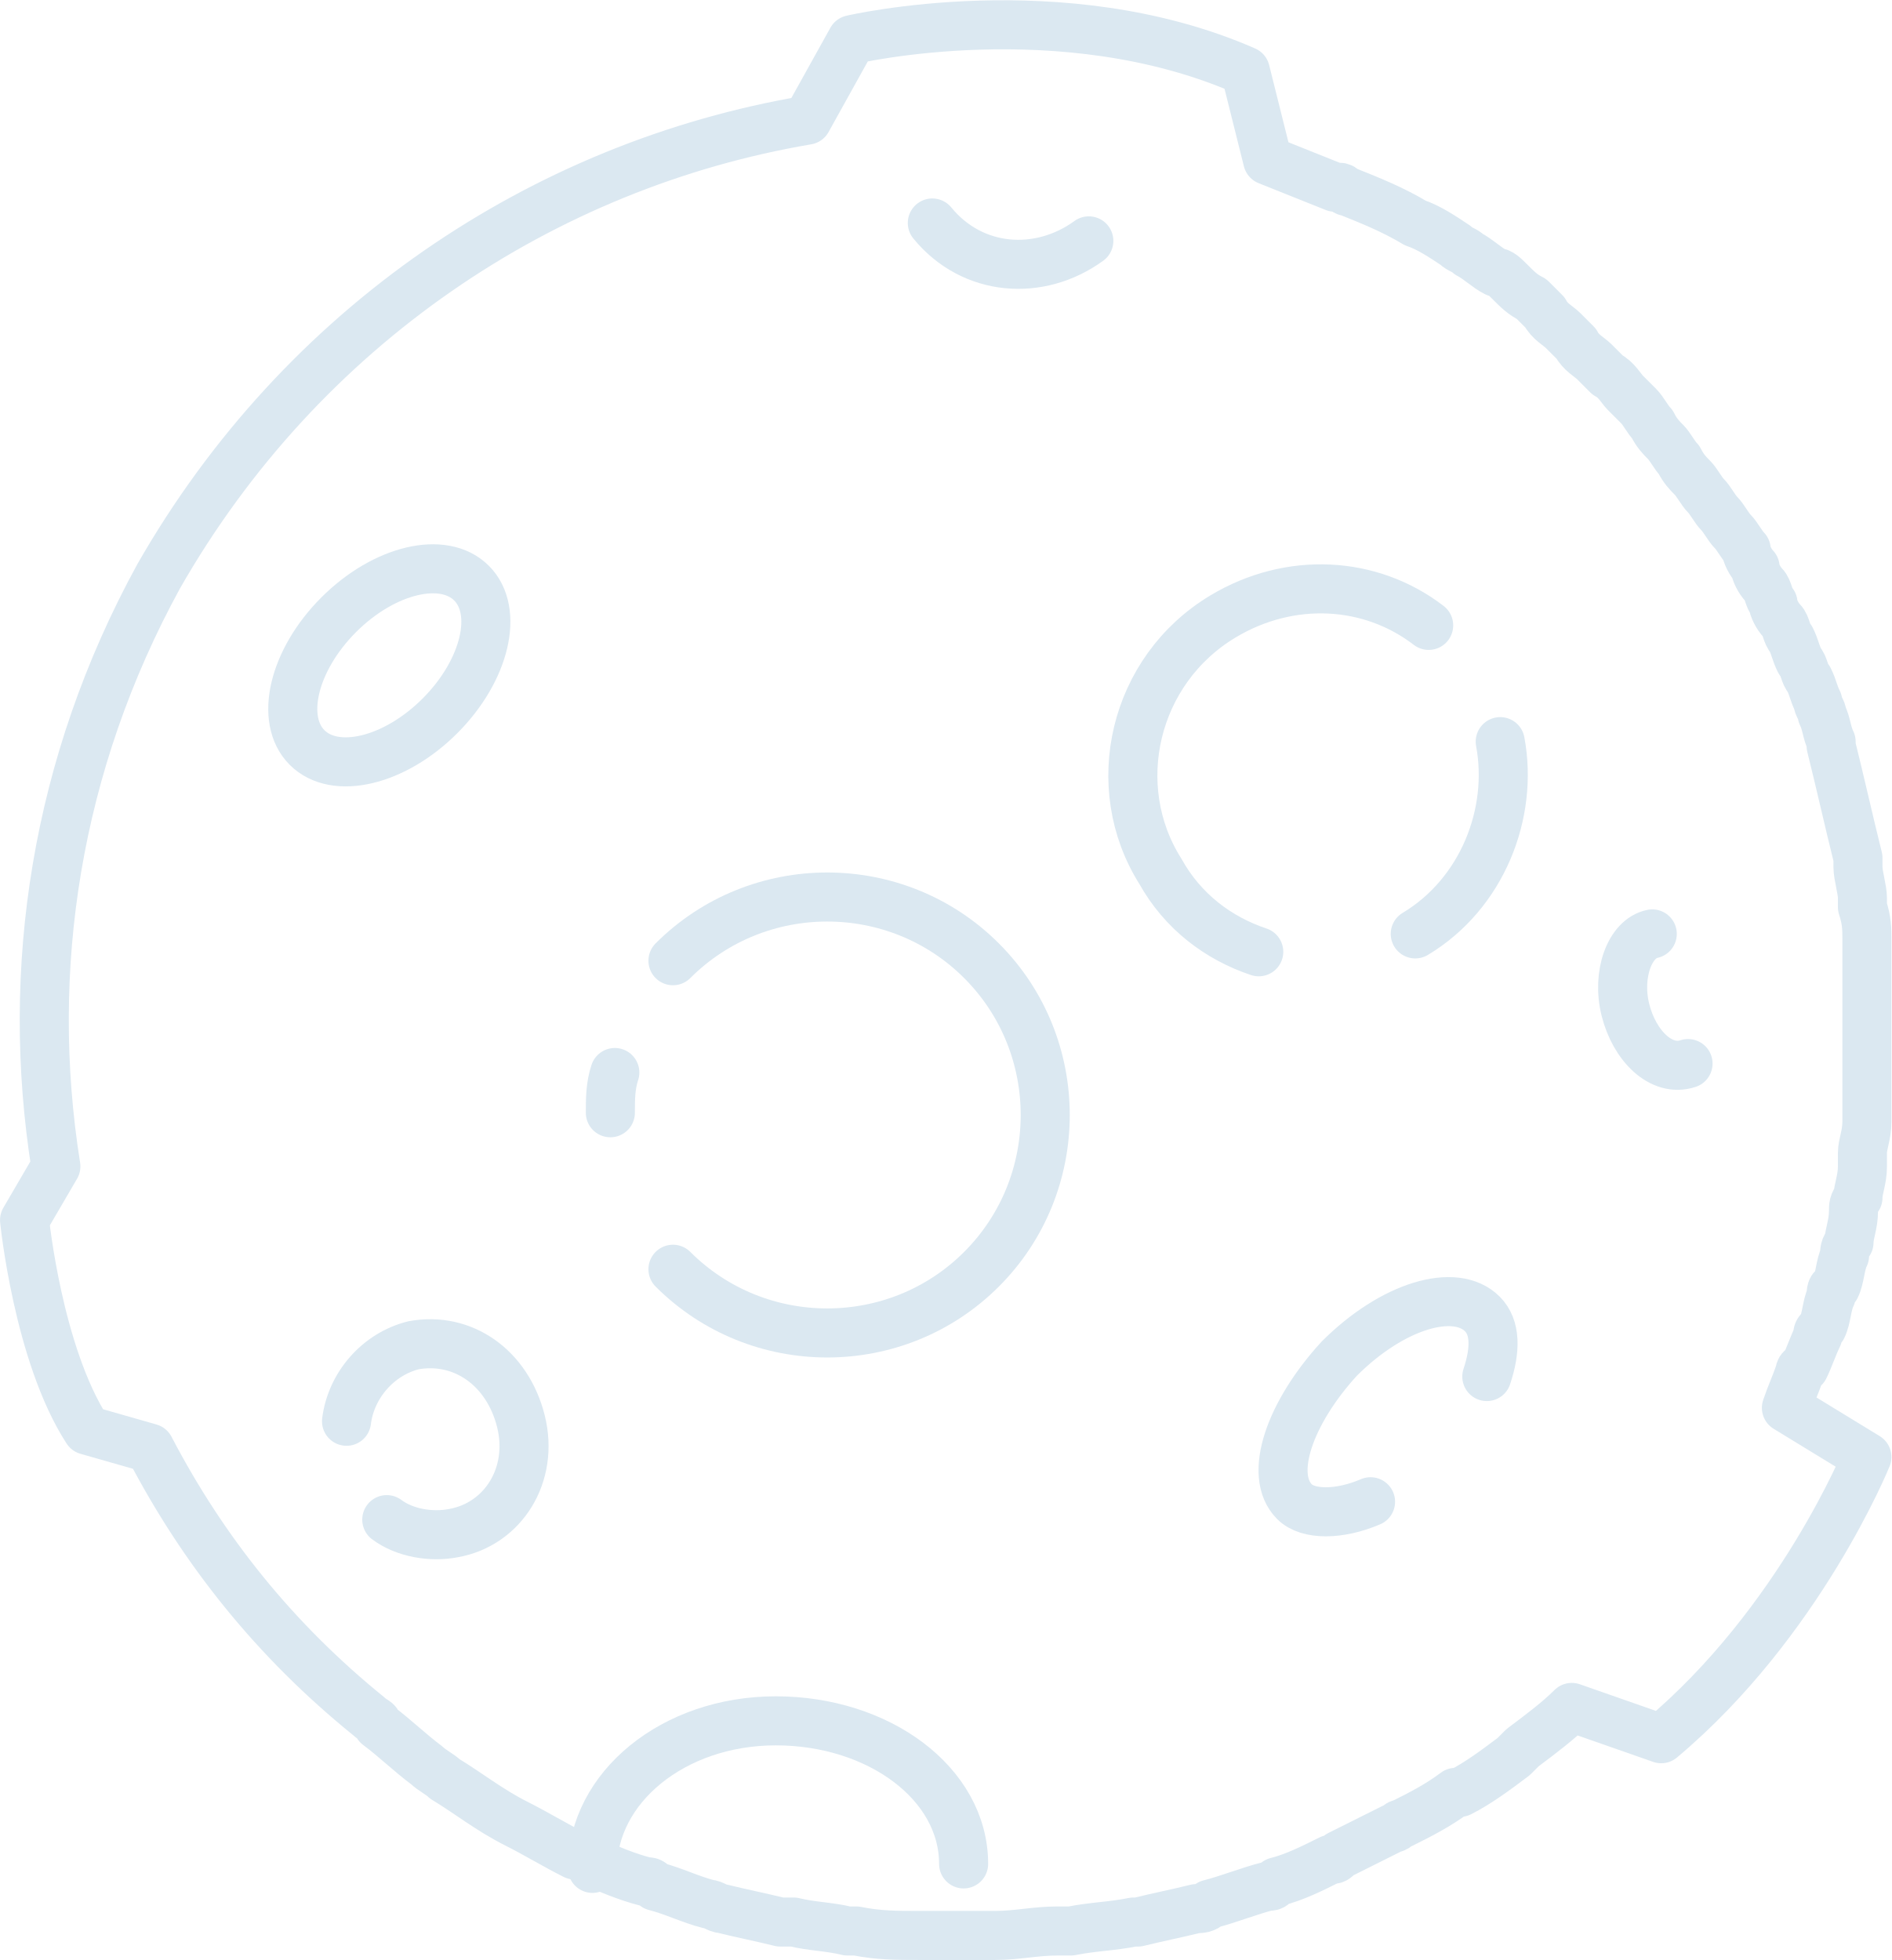
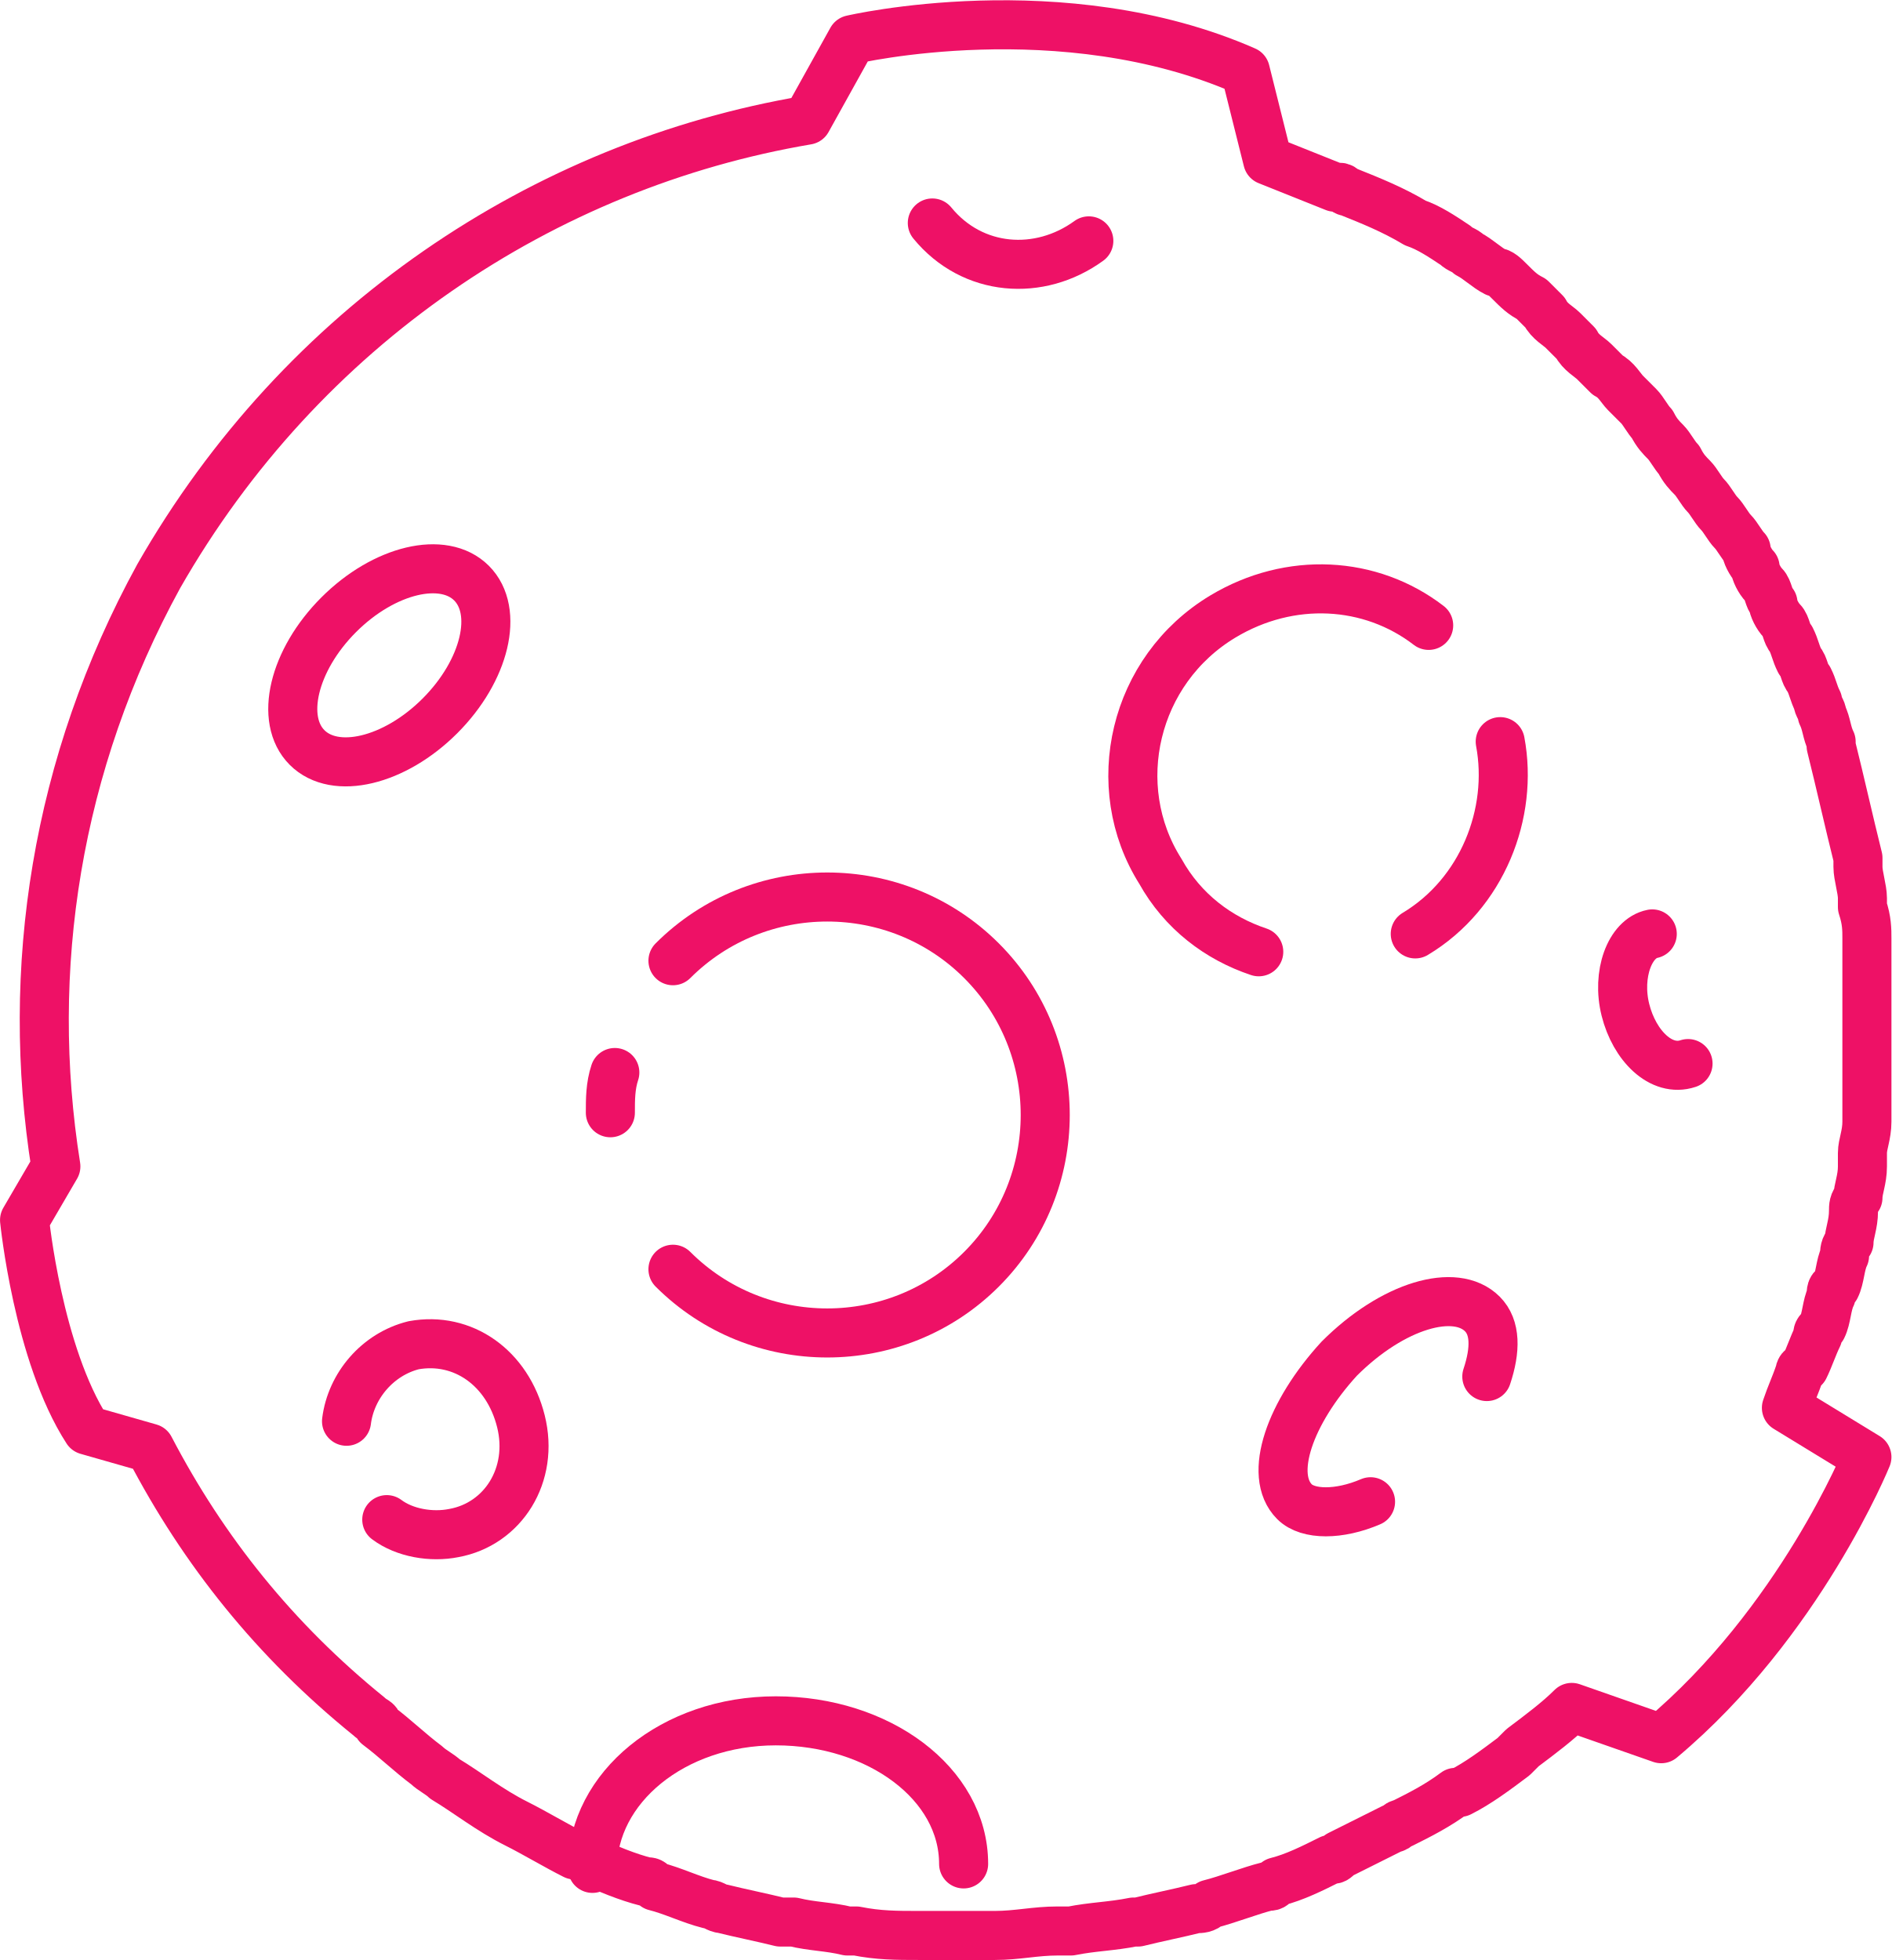
<svg xmlns="http://www.w3.org/2000/svg" id="svg5752" width="45.117" height="46.758" version="1.1" viewBox="0 0 42.297 43.836">
  <g id="moon">
-     <path style="fill:none;stroke:#dbe8f1;stroke-width:1.097;stroke-linecap:round;stroke-linejoin:round;stroke-miterlimit:10" id="path241" stroke-miterlimit="10" d="m 39.949,31.487 0,0 c 0.1,-0.3 0.2,-0.5 0.3,-0.8 0,0 0,-0.1 0.1,-0.1 0.1,-0.2 0.2,-0.5 0.3,-0.7 0,-0.1 0,-0.1 0.1,-0.2 0.1,-0.2 0.1,-0.5 0.2,-0.7 0,-0.1 0,-0.2 0.1,-0.2 0.1,-0.2 0.1,-0.5 0.2,-0.7 0,-0.1 0,-0.2 0.1,-0.3 0,-0.2 0.1,-0.4 0.1,-0.7 0,-0.1 0,-0.2 0.1,-0.3 0,-0.2 0.1,-0.4 0.1,-0.7 0,-0.1 0,-0.2 0,-0.3 0,-0.2 0.1,-0.4 0.1,-0.7 0,-0.1 0,-0.2 0,-0.3 0,-0.2 0,-0.4 0,-0.7 0,-0.1 0,-0.2 0,-0.3 0,-0.2 0,-0.4 0,-0.6 0,-0.1 0,-0.2 0,-0.3 0,-0.2 0,-0.4 0,-0.6 0,-0.1 0,-0.2 0,-0.3 0,-0.2 0,-0.4 0,-0.7 0,-0.1 0,-0.2 0,-0.3 0,-0.2 0,-0.4 -0.1,-0.7 0,-0.1 0,-0.2 0,-0.2 0,-0.2 -0.1,-0.5 -0.1,-0.7 0,-0.1 0,-0.1 0,-0.2 -0.2,-0.8 -0.4,-1.7 -0.6,-2.5 0,0 0,0 0,-0.1 -0.1,-0.2 -0.1,-0.4 -0.2,-0.6 0,-0.1 -0.1,-0.2 -0.1,-0.3 -0.1,-0.2 -0.1,-0.3 -0.2,-0.5 -0.1,-0.1 -0.1,-0.3 -0.2,-0.4 -0.1,-0.2 -0.1,-0.3 -0.2,-0.5 -0.1,-0.1 -0.1,-0.3 -0.2,-0.4 -0.1,-0.1 -0.2,-0.3 -0.2,-0.4 -0.1,-0.1 -0.1,-0.3 -0.2,-0.4 -0.1,-0.1 -0.2,-0.3 -0.2,-0.4 -0.1,-0.1 -0.2,-0.3 -0.2,-0.4 -0.1,-0.1 -0.2,-0.3 -0.3,-0.4 -0.1,-0.1 -0.2,-0.3 -0.3,-0.4 -0.1,-0.1 -0.2,-0.3 -0.3,-0.4 -0.1,-0.1 -0.2,-0.3 -0.3,-0.4 -0.1,-0.1 -0.2,-0.2 -0.3,-0.4 -0.1,-0.1 -0.2,-0.3 -0.3,-0.4 -0.1,-0.1 -0.2,-0.2 -0.3,-0.4 -0.1,-0.1 -0.2,-0.3 -0.3,-0.4 -0.1,-0.1 -0.2,-0.2 -0.3,-0.3 -0.1,-0.1 -0.2,-0.3 -0.4,-0.4 -0.1,-0.1 -0.2,-0.2 -0.3,-0.3 -0.1,-0.1 -0.3,-0.2 -0.4,-0.4 -0.1,-0.1 -0.2,-0.2 -0.3,-0.3 -0.1,-0.1 -0.3,-0.2 -0.4,-0.4 -0.1,-0.1 -0.2,-0.2 -0.3,-0.3 -0.2,-0.1 -0.3,-0.2 -0.5,-0.4 -0.1,-0.1 -0.2,-0.2 -0.3,-0.2 -0.2,-0.1 -0.4,-0.3 -0.6,-0.4 -0.1,-0.1 -0.2,-0.1 -0.3,-0.2 -0.3,-0.2 -0.6,-0.4 -0.9,-0.5 -0.5,-0.3 -1,-0.5 -1.5,-0.7 -0.1,0 -0.1,-0.1 -0.2,-0.1 0,0 -0.1,0 -0.1,0 0,0 0,0 0,0 -0.5,-0.2 -1,-0.4 -1.5,-0.6 l 0,0 -0.5,-2 c -4.1,-1.8 -8.8,-0.7 -8.8,-0.7 l -1,1.8 0,0 c -5.9,1 -11.3,4.6 -14.5,10.2 -2.3,4.2 -3,8.8 -2.3,13.2 l -0.7,1.2 c 0,0 0.3,3 1.4,4.7 l 1.4,0.4 c 1.2,2.3 2.8,4.3 4.9,6 0,0 0,0 0,0 0.1,0.1 0.2,0.1 0.2,0.2 0.4,0.3 0.7,0.6 1.1,0.9 0.1,0.1 0.3,0.2 0.4,0.3 0.5,0.3 1,0.7 1.6,1 0.4,0.2 0.9,0.5 1.3,0.7 0.1,0 0.2,0.1 0.3,0.1 0.4,0.2 0.9,0.4 1.3,0.5 0.1,0 0.1,0 0.2,0.1 0.4,0.1 0.8,0.3 1.2,0.4 0.1,0 0.2,0.1 0.3,0.1 0.4,0.1 0.9,0.2 1.3,0.3 0.1,0 0.2,0 0.3,0 0.4,0.1 0.8,0.1 1.2,0.2 0.1,0 0.1,0 0.2,0 0.5,0.1 0.9,0.1 1.4,0.1 0.1,0 0.2,0 0.3,0 0.4,0 0.9,0 1.3,0 0,0 0,0 0.1,0 0.5,0 0.9,-0.1 1.4,-0.1 0.1,0 0.2,0 0.3,0 0.5,-0.1 0.9,-0.1 1.4,-0.2 0,0 0.1,0 0.1,0 0.4,-0.1 0.9,-0.2 1.3,-0.3 0.1,0 0.2,0 0.3,-0.1 0.4,-0.1 0.9,-0.3 1.3,-0.4 0.1,0 0.1,0 0.2,-0.1 0.4,-0.1 0.8,-0.3 1.2,-0.5 0.1,0 0.1,0 0.2,-0.1 0.4,-0.2 0.8,-0.4 1.2,-0.6 0.1,0 0.1,-0.1 0.2,-0.1 0.4,-0.2 0.8,-0.4 1.2,-0.7 0,0 0,0 0.1,0 0.4,-0.2 0.8,-0.5 1.2,-0.8 0.1,-0.1 0.1,-0.1 0.2,-0.2 0.4,-0.3 0.8,-0.6 1.1,-0.9 l 0,0 0,0 2,0.7 c 3.1,-2.6 4.6,-6.3 4.6,-6.3 l -1.8,-1.1 0,0 z" />
-     <path style="fill:none;stroke:#dbe8f1;stroke-width:1.097;stroke-linecap:round;stroke-linejoin:round;stroke-miterlimit:10" id="path243" stroke-miterlimit="10" d="m 13.249,41.787 c 0,-1.8 1.8,-3.3 4.1,-3.3 2.3,0 4.2,1.4 4.2,3.2" />
-     <path style="fill:none;stroke:#dbe8f1;stroke-width:1.097;stroke-linecap:round;stroke-linejoin:round;stroke-miterlimit:10" id="path245" stroke-miterlimit="10" d="m 30.649,33.587 c -0.7,0.3 -1.4,0.3 -1.7,0 -0.6,-0.6 -0.1,-2 1,-3.2 1.2,-1.2 2.6,-1.6 3.2,-1 0.3,0.3 0.3,0.8 0.1,1.4" />
-     <path style="fill:none;stroke:#dbe8f1;stroke-width:1.097;stroke-linecap:round;stroke-linejoin:round;stroke-miterlimit:10" id="path247" stroke-miterlimit="10" d="m 33.549,16.587 c 0.3,1.6 -0.4,3.4 -1.9,4.3" />
-     <path style="fill:none;stroke:#dbe8f1;stroke-width:1.097;stroke-linecap:round;stroke-linejoin:round;stroke-miterlimit:10" id="path249" stroke-miterlimit="10" d="m 28.149,21.287 c -0.9,-0.3 -1.7,-0.9 -2.2,-1.8 -1.2,-1.9 -0.6,-4.5 1.4,-5.7 1.5,-0.9 3.3,-0.8 4.6,0.2" />
-     <path style="fill:none;stroke:#dbe8f1;stroke-width:1.097;stroke-linecap:round;stroke-linejoin:round;stroke-miterlimit:10" id="path251" stroke-miterlimit="10" d="m 7.749,31.787 c 0.1,-0.8 0.7,-1.5 1.5,-1.7 1.1,-0.2 2.1,0.5 2.4,1.7 0.3,1.2 -0.4,2.3 -1.5,2.5 -0.5,0.1 -1.1,0 -1.5,-0.3" />
-     <path style="fill:none;stroke:#dbe8f1;stroke-width:1.097;stroke-linecap:round;stroke-linejoin:round;stroke-miterlimit:10" id="path253" stroke-miterlimit="10" d="m 37.749,23.787 c -0.6,0.2 -1.2,-0.4 -1.4,-1.2 -0.2,-0.8 0.1,-1.6 0.6,-1.7" />
-     <ellipse style="fill:none;stroke:#dbe8f1;stroke-width:1.097;stroke-linecap:round;stroke-linejoin:round;stroke-miterlimit:10" id="ellipse255" cx="-4.366" cy="16.678" stroke-miterlimit="10" rx="2.6" ry="1.6" transform="matrix(0.7071068,-0.7071068,0.7071068,0.7071068,0,0)" />
-     <path style="fill:none;stroke:#dbe8f1;stroke-width:1.097;stroke-linecap:round;stroke-linejoin:round;stroke-miterlimit:10" id="path257" stroke-miterlimit="10" d="m 15.049,21.487 c 1.9,-1.9 5,-1.9 6.9,0 1.9,1.9 1.9,5 0,6.9 -1.9,1.9 -5,1.9 -6.9,0" />
-     <path style="fill:none;stroke:#dbe8f1;stroke-width:1.097;stroke-linecap:round;stroke-linejoin:round;stroke-miterlimit:10" id="path259" stroke-miterlimit="10" d="m 13.649,24.887 c 0,-0.3 0,-0.6 0.1,-0.9" />
-     <path style="fill:none;stroke:#dbe8f1;stroke-width:1.097;stroke-linecap:round;stroke-linejoin:round;stroke-miterlimit:10" id="path261" stroke-miterlimit="10" d="m 24.349,5.387 c -1.1,0.8 -2.6,0.7 -3.5,-0.4" />
+     <path style="fill:none;stroke:#ee1166;stroke-width:1.097;stroke-linecap:round;stroke-linejoin:round;stroke-miterlimit:10" id="path241" stroke-miterlimit="10" d="m 39.949,31.487 0,0 c 0.1,-0.3 0.2,-0.5 0.3,-0.8 0,0 0,-0.1 0.1,-0.1 0.1,-0.2 0.2,-0.5 0.3,-0.7 0,-0.1 0,-0.1 0.1,-0.2 0.1,-0.2 0.1,-0.5 0.2,-0.7 0,-0.1 0,-0.2 0.1,-0.2 0.1,-0.2 0.1,-0.5 0.2,-0.7 0,-0.1 0,-0.2 0.1,-0.3 0,-0.2 0.1,-0.4 0.1,-0.7 0,-0.1 0,-0.2 0.1,-0.3 0,-0.2 0.1,-0.4 0.1,-0.7 0,-0.1 0,-0.2 0,-0.3 0,-0.2 0.1,-0.4 0.1,-0.7 0,-0.1 0,-0.2 0,-0.3 0,-0.2 0,-0.4 0,-0.7 0,-0.1 0,-0.2 0,-0.3 0,-0.2 0,-0.4 0,-0.6 0,-0.1 0,-0.2 0,-0.3 0,-0.2 0,-0.4 0,-0.6 0,-0.1 0,-0.2 0,-0.3 0,-0.2 0,-0.4 0,-0.7 0,-0.1 0,-0.2 0,-0.3 0,-0.2 0,-0.4 -0.1,-0.7 0,-0.1 0,-0.2 0,-0.2 0,-0.2 -0.1,-0.5 -0.1,-0.7 0,-0.1 0,-0.1 0,-0.2 -0.2,-0.8 -0.4,-1.7 -0.6,-2.5 0,0 0,0 0,-0.1 -0.1,-0.2 -0.1,-0.4 -0.2,-0.6 0,-0.1 -0.1,-0.2 -0.1,-0.3 -0.1,-0.2 -0.1,-0.3 -0.2,-0.5 -0.1,-0.1 -0.1,-0.3 -0.2,-0.4 -0.1,-0.2 -0.1,-0.3 -0.2,-0.5 -0.1,-0.1 -0.1,-0.3 -0.2,-0.4 -0.1,-0.1 -0.2,-0.3 -0.2,-0.4 -0.1,-0.1 -0.1,-0.3 -0.2,-0.4 -0.1,-0.1 -0.2,-0.3 -0.2,-0.4 -0.1,-0.1 -0.2,-0.3 -0.2,-0.4 -0.1,-0.1 -0.2,-0.3 -0.3,-0.4 -0.1,-0.1 -0.2,-0.3 -0.3,-0.4 -0.1,-0.1 -0.2,-0.3 -0.3,-0.4 -0.1,-0.1 -0.2,-0.3 -0.3,-0.4 -0.1,-0.1 -0.2,-0.2 -0.3,-0.4 -0.1,-0.1 -0.2,-0.3 -0.3,-0.4 -0.1,-0.1 -0.2,-0.2 -0.3,-0.4 -0.1,-0.1 -0.2,-0.3 -0.3,-0.4 -0.1,-0.1 -0.2,-0.2 -0.3,-0.3 -0.1,-0.1 -0.2,-0.3 -0.4,-0.4 -0.1,-0.1 -0.2,-0.2 -0.3,-0.3 -0.1,-0.1 -0.3,-0.2 -0.4,-0.4 -0.1,-0.1 -0.2,-0.2 -0.3,-0.3 -0.1,-0.1 -0.3,-0.2 -0.4,-0.4 -0.1,-0.1 -0.2,-0.2 -0.3,-0.3 -0.2,-0.1 -0.3,-0.2 -0.5,-0.4 -0.1,-0.1 -0.2,-0.2 -0.3,-0.2 -0.2,-0.1 -0.4,-0.3 -0.6,-0.4 -0.1,-0.1 -0.2,-0.1 -0.3,-0.2 -0.3,-0.2 -0.6,-0.4 -0.9,-0.5 -0.5,-0.3 -1,-0.5 -1.5,-0.7 -0.1,0 -0.1,-0.1 -0.2,-0.1 0,0 -0.1,0 -0.1,0 0,0 0,0 0,0 -0.5,-0.2 -1,-0.4 -1.5,-0.6 l 0,0 -0.5,-2 c -4.1,-1.8 -8.8,-0.7 -8.8,-0.7 l -1,1.8 0,0 c -5.9,1 -11.3,4.6 -14.5,10.2 -2.3,4.2 -3,8.8 -2.3,13.2 l -0.7,1.2 c 0,0 0.3,3 1.4,4.7 l 1.4,0.4 c 1.2,2.3 2.8,4.3 4.9,6 0,0 0,0 0,0 0.1,0.1 0.2,0.1 0.2,0.2 0.4,0.3 0.7,0.6 1.1,0.9 0.1,0.1 0.3,0.2 0.4,0.3 0.5,0.3 1,0.7 1.6,1 0.4,0.2 0.9,0.5 1.3,0.7 0.1,0 0.2,0.1 0.3,0.1 0.4,0.2 0.9,0.4 1.3,0.5 0.1,0 0.1,0 0.2,0.1 0.4,0.1 0.8,0.3 1.2,0.4 0.1,0 0.2,0.1 0.3,0.1 0.4,0.1 0.9,0.2 1.3,0.3 0.1,0 0.2,0 0.3,0 0.4,0.1 0.8,0.1 1.2,0.2 0.1,0 0.1,0 0.2,0 0.5,0.1 0.9,0.1 1.4,0.1 0.1,0 0.2,0 0.3,0 0.4,0 0.9,0 1.3,0 0,0 0,0 0.1,0 0.5,0 0.9,-0.1 1.4,-0.1 0.1,0 0.2,0 0.3,0 0.5,-0.1 0.9,-0.1 1.4,-0.2 0,0 0.1,0 0.1,0 0.4,-0.1 0.9,-0.2 1.3,-0.3 0.1,0 0.2,0 0.3,-0.1 0.4,-0.1 0.9,-0.3 1.3,-0.4 0.1,0 0.1,0 0.2,-0.1 0.4,-0.1 0.8,-0.3 1.2,-0.5 0.1,0 0.1,0 0.2,-0.1 0.4,-0.2 0.8,-0.4 1.2,-0.6 0.1,0 0.1,-0.1 0.2,-0.1 0.4,-0.2 0.8,-0.4 1.2,-0.7 0,0 0,0 0.1,0 0.4,-0.2 0.8,-0.5 1.2,-0.8 0.1,-0.1 0.1,-0.1 0.2,-0.2 0.4,-0.3 0.8,-0.6 1.1,-0.9 l 0,0 0,0 2,0.7 c 3.1,-2.6 4.6,-6.3 4.6,-6.3 l -1.8,-1.1 0,0 z" />
+     <path style="fill:none;stroke:#ee1166;stroke-width:1.097;stroke-linecap:round;stroke-linejoin:round;stroke-miterlimit:10" id="path243" stroke-miterlimit="10" d="m 13.249,41.787 c 0,-1.8 1.8,-3.3 4.1,-3.3 2.3,0 4.2,1.4 4.2,3.2" />
+     <path style="fill:none;stroke:#ee1166;stroke-width:1.097;stroke-linecap:round;stroke-linejoin:round;stroke-miterlimit:10" id="path245" stroke-miterlimit="10" d="m 30.649,33.587 c -0.7,0.3 -1.4,0.3 -1.7,0 -0.6,-0.6 -0.1,-2 1,-3.2 1.2,-1.2 2.6,-1.6 3.2,-1 0.3,0.3 0.3,0.8 0.1,1.4" />
+     <path style="fill:none;stroke:#ee1166;stroke-width:1.097;stroke-linecap:round;stroke-linejoin:round;stroke-miterlimit:10" id="path247" stroke-miterlimit="10" d="m 33.549,16.587 c 0.3,1.6 -0.4,3.4 -1.9,4.3" />
+     <path style="fill:none;stroke:#ee1166;stroke-width:1.097;stroke-linecap:round;stroke-linejoin:round;stroke-miterlimit:10" id="path249" stroke-miterlimit="10" d="m 28.149,21.287 c -0.9,-0.3 -1.7,-0.9 -2.2,-1.8 -1.2,-1.9 -0.6,-4.5 1.4,-5.7 1.5,-0.9 3.3,-0.8 4.6,0.2" />
+     <path style="fill:none;stroke:#ee1166;stroke-width:1.097;stroke-linecap:round;stroke-linejoin:round;stroke-miterlimit:10" id="path251" stroke-miterlimit="10" d="m 7.749,31.787 c 0.1,-0.8 0.7,-1.5 1.5,-1.7 1.1,-0.2 2.1,0.5 2.4,1.7 0.3,1.2 -0.4,2.3 -1.5,2.5 -0.5,0.1 -1.1,0 -1.5,-0.3" />
+     <path style="fill:none;stroke:#ee1166;stroke-width:1.097;stroke-linecap:round;stroke-linejoin:round;stroke-miterlimit:10" id="path253" stroke-miterlimit="10" d="m 37.749,23.787 c -0.6,0.2 -1.2,-0.4 -1.4,-1.2 -0.2,-0.8 0.1,-1.6 0.6,-1.7" />
+     <ellipse style="fill:none;stroke:#ee1166;stroke-width:1.097;stroke-linecap:round;stroke-linejoin:round;stroke-miterlimit:10" id="ellipse255" cx="-4.366" cy="16.678" stroke-miterlimit="10" rx="2.6" ry="1.6" transform="matrix(0.7071068,-0.7071068,0.7071068,0.7071068,0,0)" />
+     <path style="fill:none;stroke:#ee1166;stroke-width:1.097;stroke-linecap:round;stroke-linejoin:round;stroke-miterlimit:10" id="path257" stroke-miterlimit="10" d="m 15.049,21.487 c 1.9,-1.9 5,-1.9 6.9,0 1.9,1.9 1.9,5 0,6.9 -1.9,1.9 -5,1.9 -6.9,0" />
+     <path style="fill:none;stroke:#ee1166;stroke-width:1.097;stroke-linecap:round;stroke-linejoin:round;stroke-miterlimit:10" id="path259" stroke-miterlimit="10" d="m 13.649,24.887 c 0,-0.3 0,-0.6 0.1,-0.9" />
+     <path style="fill:none;stroke:#ee1166;stroke-width:1.097;stroke-linecap:round;stroke-linejoin:round;stroke-miterlimit:10" id="path261" stroke-miterlimit="10" d="m 24.349,5.387 c -1.1,0.8 -2.6,0.7 -3.5,-0.4" />
  </g>
</svg>
